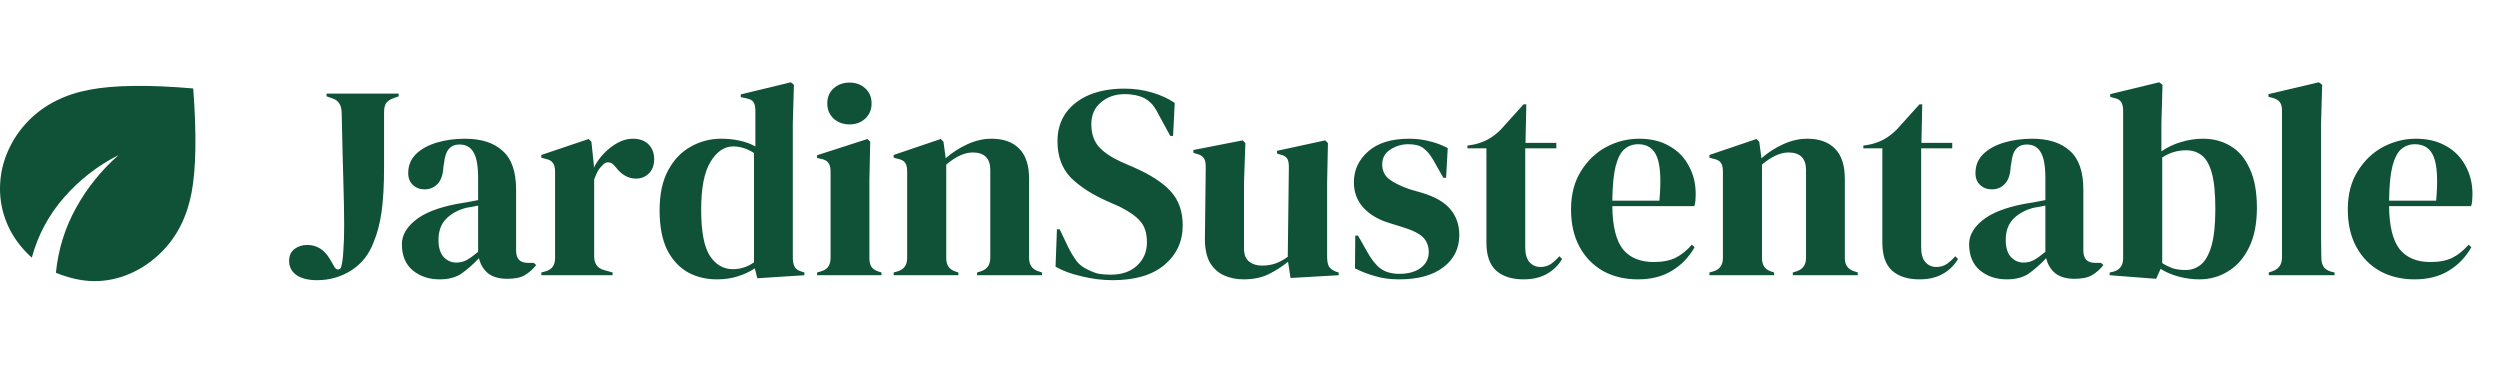
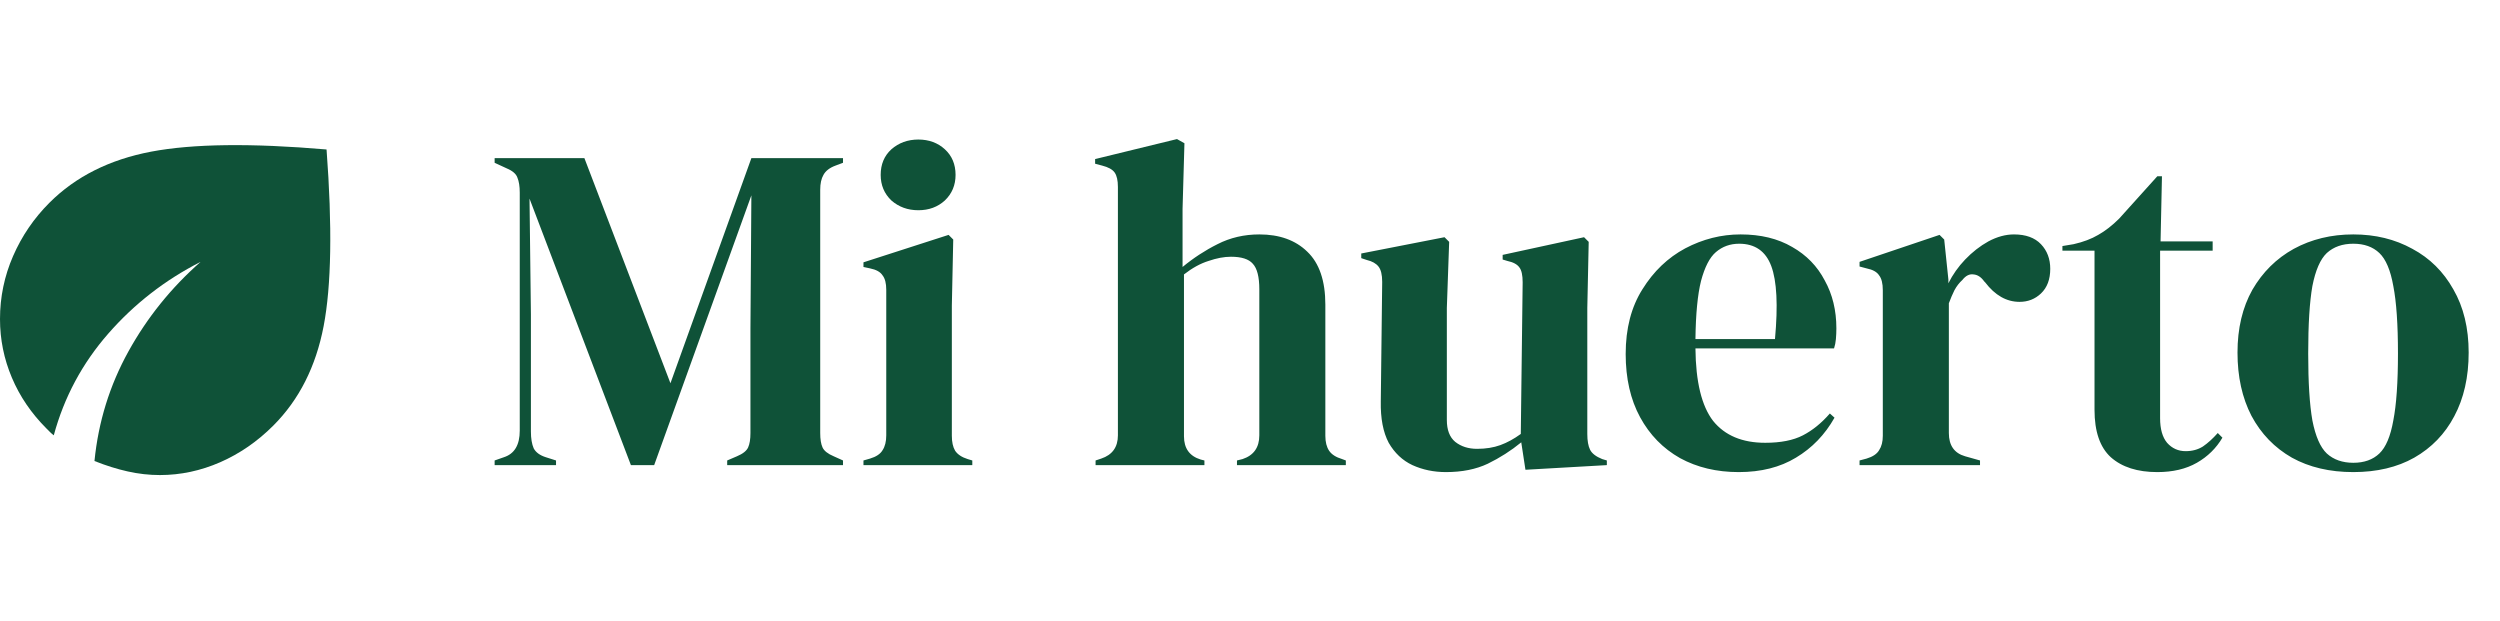
- <svg xmlns="http://www.w3.org/2000/svg" width="218" height="32" viewBox="0 0 218 32" fill="none">
-   <path d="M8.25 24.513C7.7 24.513 7.146 24.451 6.588 24.326C6.029 24.201 5.458 24.021 4.875 23.788C5.075 21.771 5.658 19.888 6.625 18.138C7.592 16.388 8.833 14.846 10.35 13.513C8.517 14.446 6.929 15.68 5.588 17.213C4.246 18.746 3.308 20.496 2.775 22.463C2.708 22.413 2.646 22.359 2.587 22.3C2.529 22.242 2.467 22.18 2.4 22.113C1.617 21.33 1.021 20.455 0.613 19.488C0.204 18.521 0 17.513 0 16.463C0 15.33 0.225 14.246 0.675 13.213C1.125 12.18 1.75 11.263 2.55 10.463C3.9 9.113 5.65 8.234 7.8 7.825C9.95 7.417 12.967 7.38 16.85 7.713C17.15 11.696 17.1 14.734 16.7 16.826C16.3 18.917 15.433 20.63 14.1 21.963C13.283 22.78 12.371 23.409 11.363 23.851C10.354 24.292 9.317 24.513 8.25 24.513V24.513" fill="#0F5238" />
-   <path d="M27.659 24.432C26.875 24.432 26.267 24.28 25.835 23.976C25.419 23.672 25.211 23.264 25.211 22.752C25.211 22.304 25.363 21.96 25.667 21.72C25.987 21.48 26.355 21.36 26.771 21.36C27.187 21.36 27.555 21.456 27.875 21.648C28.195 21.824 28.491 22.136 28.763 22.584L29.195 23.328C29.275 23.44 29.371 23.496 29.483 23.496C29.611 23.496 29.699 23.424 29.747 23.28C29.843 22.96 29.907 22.496 29.939 21.888C29.987 21.264 30.011 20.512 30.011 19.632C30.011 18.624 29.987 17.328 29.939 15.744C29.891 14.16 29.843 12.208 29.795 9.888C29.795 9.2 29.539 8.768 29.027 8.592L28.475 8.4V8.16H34.763V8.4L34.235 8.592C33.947 8.704 33.747 8.856 33.635 9.048C33.539 9.224 33.491 9.48 33.491 9.816V14.568C33.491 16.136 33.419 17.432 33.275 18.456C33.131 19.48 32.899 20.368 32.579 21.12C32.179 22.192 31.523 23.016 30.611 23.592C29.715 24.152 28.731 24.432 27.659 24.432ZM38.332 24.36C37.404 24.36 36.62 24.096 35.98 23.568C35.356 23.04 35.044 22.28 35.044 21.288C35.044 20.536 35.428 19.848 36.196 19.224C36.964 18.584 38.172 18.104 39.82 17.784C40.076 17.736 40.364 17.688 40.684 17.64C41.004 17.576 41.34 17.512 41.692 17.448V15.552C41.692 14.464 41.556 13.704 41.284 13.272C41.028 12.824 40.62 12.6 40.06 12.6C39.676 12.6 39.372 12.728 39.148 12.984C38.924 13.224 38.78 13.648 38.716 14.256L38.668 14.52C38.636 15.208 38.468 15.712 38.164 16.032C37.86 16.352 37.484 16.512 37.036 16.512C36.62 16.512 36.276 16.384 36.004 16.128C35.732 15.872 35.596 15.528 35.596 15.096C35.596 14.44 35.82 13.888 36.268 13.44C36.732 12.992 37.34 12.656 38.092 12.432C38.844 12.208 39.66 12.096 40.54 12.096C41.964 12.096 43.06 12.448 43.828 13.152C44.612 13.84 45.004 14.968 45.004 16.536V21.84C45.004 22.56 45.34 22.92 46.012 22.92H46.54L46.756 23.112C46.452 23.496 46.116 23.792 45.748 24C45.396 24.208 44.892 24.312 44.236 24.312C43.532 24.312 42.972 24.152 42.556 23.832C42.156 23.496 41.892 23.056 41.764 22.512C41.284 23.024 40.788 23.464 40.276 23.832C39.78 24.184 39.132 24.36 38.332 24.36ZM39.796 22.896C40.116 22.896 40.412 22.824 40.684 22.68C40.972 22.52 41.308 22.28 41.692 21.96V17.928C41.532 17.96 41.372 17.992 41.212 18.024C41.052 18.056 40.868 18.088 40.66 18.12C39.924 18.312 39.332 18.64 38.884 19.104C38.452 19.552 38.236 20.16 38.236 20.928C38.236 21.584 38.388 22.08 38.692 22.416C38.996 22.736 39.364 22.896 39.796 22.896ZM47.203 24V23.76L47.563 23.664C47.883 23.568 48.099 23.424 48.211 23.232C48.339 23.04 48.403 22.792 48.403 22.488V14.976C48.403 14.624 48.339 14.368 48.211 14.208C48.099 14.032 47.883 13.912 47.563 13.848L47.203 13.752V13.512L51.331 12.12L51.571 12.36L51.787 14.424V14.616C52.011 14.168 52.299 13.76 52.651 13.392C53.019 13.008 53.419 12.696 53.851 12.456C54.299 12.216 54.739 12.096 55.171 12.096C55.779 12.096 56.243 12.264 56.563 12.6C56.883 12.936 57.043 13.36 57.043 13.872C57.043 14.416 56.883 14.84 56.563 15.144C56.259 15.432 55.891 15.576 55.459 15.576C54.787 15.576 54.195 15.24 53.683 14.568L53.635 14.52C53.475 14.296 53.291 14.176 53.083 14.16C52.875 14.128 52.683 14.224 52.507 14.448C52.347 14.592 52.211 14.768 52.099 14.976C52.003 15.168 51.907 15.392 51.811 15.648V22.344C51.811 22.984 52.091 23.384 52.651 23.544L53.419 23.76V24H47.203ZM62.509 24.36C61.565 24.36 60.717 24.152 59.965 23.736C59.213 23.304 58.613 22.648 58.165 21.768C57.733 20.872 57.517 19.728 57.517 18.336C57.517 16.928 57.765 15.768 58.261 14.856C58.757 13.928 59.413 13.24 60.229 12.792C61.045 12.328 61.933 12.096 62.893 12.096C63.453 12.096 63.989 12.152 64.501 12.264C65.013 12.376 65.469 12.544 65.869 12.768V9.648C65.869 9.312 65.813 9.064 65.701 8.904C65.605 8.744 65.389 8.632 65.053 8.568L64.597 8.472V8.232L68.965 7.176L69.229 7.392L69.133 10.752V22.488C69.133 22.808 69.189 23.072 69.301 23.28C69.413 23.472 69.621 23.608 69.925 23.688L70.141 23.76V24L66.037 24.264L65.821 23.4C65.389 23.688 64.893 23.92 64.333 24.096C63.789 24.272 63.181 24.36 62.509 24.36ZM63.901 23.472C64.573 23.472 65.189 23.272 65.749 22.872V13.344C65.157 12.96 64.549 12.768 63.925 12.768C63.157 12.768 62.501 13.216 61.957 14.112C61.413 14.992 61.141 16.384 61.141 18.288C61.141 20.192 61.397 21.536 61.909 22.32C62.421 23.088 63.085 23.472 63.901 23.472ZM74.083 10.848C73.539 10.848 73.075 10.68 72.691 10.344C72.323 9.992 72.139 9.552 72.139 9.024C72.139 8.48 72.323 8.04 72.691 7.704C73.075 7.368 73.539 7.2 74.083 7.2C74.627 7.2 75.083 7.368 75.451 7.704C75.819 8.04 76.003 8.48 76.003 9.024C76.003 9.552 75.819 9.992 75.451 10.344C75.083 10.68 74.627 10.848 74.083 10.848ZM71.251 24V23.76L71.587 23.664C71.907 23.568 72.123 23.424 72.235 23.232C72.363 23.04 72.427 22.784 72.427 22.464V14.952C72.427 14.616 72.363 14.368 72.235 14.208C72.123 14.032 71.907 13.912 71.587 13.848L71.251 13.776V13.536L75.643 12.12L75.883 12.36L75.811 15.768V22.488C75.811 22.808 75.867 23.064 75.979 23.256C76.107 23.448 76.323 23.592 76.627 23.688L76.867 23.76V24H71.251ZM77.929 24V23.76L78.265 23.664C78.825 23.504 79.105 23.112 79.105 22.488V14.976C79.105 14.624 79.049 14.368 78.937 14.208C78.825 14.032 78.609 13.912 78.289 13.848L77.929 13.752V13.512L82.033 12.12L82.273 12.36L82.465 13.8C83.025 13.304 83.657 12.896 84.361 12.576C85.065 12.256 85.761 12.096 86.449 12.096C87.505 12.096 88.313 12.384 88.873 12.96C89.449 13.536 89.737 14.416 89.737 15.6V22.512C89.737 23.136 90.041 23.528 90.649 23.688L90.865 23.76V24H85.201V23.76L85.513 23.664C86.073 23.488 86.353 23.096 86.353 22.488V14.832C86.353 13.808 85.841 13.296 84.817 13.296C84.113 13.296 83.345 13.648 82.513 14.352V22.512C82.513 23.136 82.793 23.528 83.353 23.688L83.569 23.76V24H77.929ZM97.012 24.432C96.132 24.432 95.236 24.32 94.324 24.096C93.412 23.888 92.652 23.608 92.044 23.256L92.164 19.992H92.404L93.148 21.552C93.372 22 93.612 22.4 93.868 22.752C94.124 23.088 94.476 23.352 94.924 23.544C95.244 23.704 95.548 23.816 95.836 23.88C96.14 23.928 96.476 23.952 96.844 23.952C97.82 23.952 98.588 23.688 99.148 23.16C99.724 22.632 100.012 21.952 100.012 21.12C100.012 20.336 99.82 19.728 99.436 19.296C99.052 18.848 98.436 18.416 97.588 18L96.604 17.568C95.228 16.96 94.148 16.264 93.364 15.48C92.596 14.68 92.212 13.624 92.212 12.312C92.212 11.368 92.452 10.552 92.932 9.864C93.428 9.176 94.108 8.648 94.972 8.28C95.852 7.912 96.876 7.728 98.044 7.728C98.892 7.728 99.692 7.84 100.444 8.064C101.212 8.288 101.876 8.592 102.436 8.976L102.292 11.856H102.052L101.068 10.056C100.796 9.496 100.524 9.104 100.252 8.88C99.98 8.64 99.668 8.472 99.316 8.376C99.108 8.312 98.916 8.272 98.74 8.256C98.564 8.224 98.34 8.208 98.068 8.208C97.252 8.208 96.564 8.448 96.004 8.928C95.444 9.392 95.164 10.024 95.164 10.824C95.164 11.64 95.38 12.296 95.812 12.792C96.244 13.272 96.876 13.704 97.708 14.088L98.812 14.568C100.348 15.24 101.452 15.96 102.124 16.728C102.796 17.48 103.132 18.456 103.132 19.656C103.132 21.064 102.596 22.216 101.524 23.112C100.468 23.992 98.964 24.432 97.012 24.432ZM108.429 24.36C107.805 24.36 107.229 24.24 106.701 24C106.189 23.76 105.781 23.376 105.477 22.848C105.189 22.304 105.053 21.592 105.069 20.712L105.141 14.544C105.141 14.176 105.077 13.912 104.949 13.752C104.821 13.592 104.621 13.48 104.349 13.416L104.061 13.32V13.08L108.357 12.24L108.597 12.48L108.477 15.888V21.672C108.477 22.184 108.621 22.56 108.909 22.8C109.213 23.04 109.589 23.16 110.037 23.16C110.485 23.16 110.885 23.096 111.237 22.968C111.589 22.84 111.941 22.648 112.293 22.392L112.389 14.568C112.389 14.2 112.333 13.944 112.221 13.8C112.109 13.64 111.901 13.528 111.597 13.464L111.357 13.392V13.152L115.557 12.24L115.797 12.48L115.725 15.888V22.392C115.725 22.744 115.773 23.016 115.869 23.208C115.965 23.4 116.173 23.56 116.493 23.688L116.733 23.76V24L112.533 24.24L112.317 22.824C111.789 23.256 111.213 23.624 110.589 23.928C109.981 24.216 109.261 24.36 108.429 24.36ZM121.995 24.36C121.211 24.36 120.507 24.264 119.883 24.072C119.259 23.896 118.683 23.672 118.155 23.4L118.179 20.544H118.419L119.235 21.984C119.587 22.624 119.971 23.104 120.387 23.424C120.819 23.728 121.363 23.88 122.019 23.88C122.787 23.88 123.403 23.712 123.867 23.376C124.347 23.024 124.587 22.56 124.587 21.984C124.587 21.456 124.419 21.024 124.083 20.688C123.747 20.352 123.123 20.048 122.211 19.776L121.203 19.464C120.227 19.176 119.459 18.728 118.899 18.12C118.339 17.512 118.059 16.768 118.059 15.888C118.059 14.832 118.475 13.936 119.307 13.2C120.139 12.464 121.331 12.096 122.883 12.096C123.507 12.096 124.091 12.168 124.635 12.312C125.195 12.44 125.731 12.64 126.243 12.912L126.099 15.504H125.859L125.019 14.016C124.715 13.488 124.411 13.12 124.107 12.912C123.819 12.688 123.379 12.576 122.787 12.576C122.243 12.576 121.731 12.728 121.251 13.032C120.771 13.336 120.531 13.768 120.531 14.328C120.531 14.872 120.731 15.304 121.131 15.624C121.547 15.944 122.155 16.24 122.955 16.512L124.035 16.824C125.187 17.176 126.011 17.664 126.507 18.288C127.003 18.896 127.251 19.632 127.251 20.496C127.251 21.664 126.787 22.6 125.859 23.304C124.947 24.008 123.659 24.36 121.995 24.36ZM132.856 24.36C131.832 24.36 131.032 24.104 130.456 23.592C129.896 23.08 129.616 22.264 129.616 21.144V12.936H127.96V12.696L128.536 12.6C129.032 12.488 129.456 12.328 129.808 12.12C130.176 11.912 130.536 11.632 130.888 11.28L132.856 9.096H133.096L133.024 12.456H135.712V12.936H133V21.576C133 22.136 133.12 22.56 133.36 22.848C133.616 23.136 133.936 23.28 134.32 23.28C134.656 23.28 134.952 23.2 135.208 23.04C135.464 22.864 135.72 22.632 135.976 22.344L136.216 22.584C135.896 23.128 135.456 23.56 134.896 23.88C134.336 24.2 133.656 24.36 132.856 24.36ZM142.922 12.096C143.962 12.096 144.85 12.312 145.586 12.744C146.322 13.16 146.882 13.736 147.266 14.472C147.666 15.192 147.866 16.016 147.866 16.944C147.866 17.12 147.858 17.304 147.842 17.496C147.826 17.672 147.794 17.832 147.746 17.976H140.594C140.61 19.704 140.914 20.952 141.506 21.72C142.114 22.472 143.01 22.848 144.194 22.848C144.994 22.848 145.642 22.72 146.138 22.464C146.634 22.208 147.098 21.832 147.53 21.336L147.77 21.552C147.274 22.432 146.61 23.12 145.778 23.616C144.962 24.112 143.978 24.36 142.826 24.36C141.69 24.36 140.682 24.12 139.802 23.64C138.922 23.144 138.234 22.44 137.738 21.528C137.242 20.616 136.994 19.528 136.994 18.264C136.994 16.952 137.282 15.84 137.858 14.928C138.434 14 139.17 13.296 140.066 12.816C140.978 12.336 141.93 12.096 142.922 12.096ZM142.85 12.576C142.386 12.576 141.986 12.72 141.65 13.008C141.33 13.28 141.074 13.776 140.882 14.496C140.706 15.2 140.61 16.2 140.594 17.496H144.698C144.858 15.752 144.794 14.496 144.506 13.728C144.218 12.96 143.666 12.576 142.85 12.576ZM149.062 24V23.76L149.398 23.664C149.958 23.504 150.238 23.112 150.238 22.488V14.976C150.238 14.624 150.182 14.368 150.07 14.208C149.958 14.032 149.742 13.912 149.422 13.848L149.062 13.752V13.512L153.166 12.12L153.406 12.36L153.598 13.8C154.158 13.304 154.79 12.896 155.494 12.576C156.198 12.256 156.894 12.096 157.582 12.096C158.638 12.096 159.446 12.384 160.006 12.96C160.582 13.536 160.87 14.416 160.87 15.6V22.512C160.87 23.136 161.174 23.528 161.782 23.688L161.998 23.76V24H156.334V23.76L156.646 23.664C157.206 23.488 157.486 23.096 157.486 22.488V14.832C157.486 13.808 156.974 13.296 155.95 13.296C155.246 13.296 154.478 13.648 153.646 14.352V22.512C153.646 23.136 153.926 23.528 154.486 23.688L154.702 23.76V24H149.062ZM167.38 24.36C166.356 24.36 165.556 24.104 164.98 23.592C164.42 23.08 164.14 22.264 164.14 21.144V12.936H162.484V12.696L163.06 12.6C163.556 12.488 163.98 12.328 164.332 12.12C164.7 11.912 165.06 11.632 165.412 11.28L167.38 9.096H167.62L167.548 12.456H170.236V12.936H167.524V21.576C167.524 22.136 167.644 22.56 167.884 22.848C168.14 23.136 168.46 23.28 168.844 23.28C169.18 23.28 169.476 23.2 169.732 23.04C169.988 22.864 170.244 22.632 170.5 22.344L170.74 22.584C170.42 23.128 169.98 23.56 169.42 23.88C168.86 24.2 168.18 24.36 167.38 24.36ZM174.996 24.36C174.068 24.36 173.284 24.096 172.644 23.568C172.02 23.04 171.708 22.28 171.708 21.288C171.708 20.536 172.092 19.848 172.86 19.224C173.628 18.584 174.836 18.104 176.484 17.784C176.74 17.736 177.028 17.688 177.348 17.64C177.668 17.576 178.004 17.512 178.356 17.448V15.552C178.356 14.464 178.22 13.704 177.948 13.272C177.692 12.824 177.284 12.6 176.724 12.6C176.34 12.6 176.036 12.728 175.812 12.984C175.588 13.224 175.444 13.648 175.38 14.256L175.332 14.52C175.3 15.208 175.132 15.712 174.828 16.032C174.524 16.352 174.148 16.512 173.7 16.512C173.284 16.512 172.94 16.384 172.668 16.128C172.396 15.872 172.26 15.528 172.26 15.096C172.26 14.44 172.484 13.888 172.932 13.44C173.396 12.992 174.004 12.656 174.756 12.432C175.508 12.208 176.324 12.096 177.204 12.096C178.628 12.096 179.724 12.448 180.492 13.152C181.276 13.84 181.668 14.968 181.668 16.536V21.84C181.668 22.56 182.004 22.92 182.676 22.92H183.204L183.42 23.112C183.116 23.496 182.78 23.792 182.412 24C182.06 24.208 181.556 24.312 180.9 24.312C180.196 24.312 179.636 24.152 179.22 23.832C178.82 23.496 178.556 23.056 178.428 22.512C177.948 23.024 177.452 23.464 176.94 23.832C176.444 24.184 175.796 24.36 174.996 24.36ZM176.46 22.896C176.78 22.896 177.076 22.824 177.348 22.68C177.636 22.52 177.972 22.28 178.356 21.96V17.928C178.196 17.96 178.036 17.992 177.876 18.024C177.716 18.056 177.532 18.088 177.324 18.12C176.588 18.312 175.996 18.64 175.548 19.104C175.116 19.552 174.9 20.16 174.9 20.928C174.9 21.584 175.052 22.08 175.356 22.416C175.66 22.736 176.028 22.896 176.46 22.896ZM188.018 24.312L183.962 24V23.76L184.202 23.712C184.826 23.568 185.138 23.168 185.138 22.512V9.672C185.138 9.336 185.082 9.08 184.97 8.904C184.874 8.728 184.666 8.608 184.346 8.544L184.01 8.448V8.208L188.282 7.176L188.57 7.392L188.474 10.776V13.2C189.002 12.832 189.578 12.56 190.202 12.384C190.826 12.192 191.458 12.096 192.098 12.096C193.01 12.096 193.818 12.312 194.522 12.744C195.226 13.16 195.778 13.816 196.178 14.712C196.594 15.592 196.802 16.728 196.802 18.12C196.802 19.512 196.57 20.672 196.106 21.6C195.658 22.512 195.05 23.2 194.282 23.664C193.53 24.128 192.698 24.36 191.786 24.36C191.194 24.36 190.594 24.28 189.986 24.12C189.394 23.96 188.866 23.736 188.402 23.448L188.018 24.312ZM190.586 23.544C191.098 23.544 191.546 23.384 191.93 23.064C192.314 22.744 192.618 22.2 192.842 21.432C193.066 20.648 193.178 19.576 193.178 18.216C193.178 16.856 193.074 15.808 192.866 15.072C192.658 14.336 192.362 13.824 191.978 13.536C191.61 13.248 191.162 13.104 190.634 13.104C189.882 13.104 189.186 13.312 188.546 13.728V22.944C188.85 23.136 189.162 23.288 189.482 23.4C189.802 23.496 190.17 23.544 190.586 23.544ZM197.837 24V23.76L198.125 23.664C198.701 23.472 198.989 23.072 198.989 22.464V9.624C198.989 9.304 198.925 9.064 198.797 8.904C198.669 8.728 198.445 8.6 198.125 8.52L197.813 8.448V8.208L202.205 7.176L202.493 7.392L202.397 10.752V18.96C202.397 19.552 202.397 20.144 202.397 20.736C202.413 21.312 202.421 21.888 202.421 22.464C202.421 22.784 202.485 23.048 202.613 23.256C202.741 23.448 202.957 23.592 203.261 23.688L203.573 23.76V24H197.837ZM210.656 12.096C211.696 12.096 212.584 12.312 213.32 12.744C214.056 13.16 214.616 13.736 215 14.472C215.4 15.192 215.6 16.016 215.6 16.944C215.6 17.12 215.592 17.304 215.576 17.496C215.56 17.672 215.528 17.832 215.48 17.976H208.328C208.344 19.704 208.648 20.952 209.24 21.72C209.848 22.472 210.744 22.848 211.928 22.848C212.728 22.848 213.376 22.72 213.872 22.464C214.368 22.208 214.832 21.832 215.264 21.336L215.504 21.552C215.008 22.432 214.344 23.12 213.512 23.616C212.696 24.112 211.712 24.36 210.56 24.36C209.424 24.36 208.416 24.12 207.536 23.64C206.656 23.144 205.968 22.44 205.472 21.528C204.976 20.616 204.728 19.528 204.728 18.264C204.728 16.952 205.016 15.84 205.592 14.928C206.168 14 206.904 13.296 207.8 12.816C208.712 12.336 209.664 12.096 210.656 12.096ZM210.584 12.576C210.12 12.576 209.72 12.72 209.384 13.008C209.064 13.28 208.808 13.776 208.616 14.496C208.44 15.2 208.344 16.2 208.328 17.496H212.432C212.592 15.752 212.528 14.496 212.24 13.728C211.952 12.96 211.4 12.576 210.584 12.576Z" fill="#0F5238" />
+ <svg xmlns="http://www.w3.org/2000/svg" width="129" height="32" viewBox="0 0 129 32" fill="none">
+   <path d="M8.25 24.513C7.7 24.513 7.146 24.451 6.588 24.326C6.029 24.201 5.458 24.021 4.875 23.788C5.075 21.771 5.658 19.888 6.625 18.138C7.592 16.388 8.833 14.846 10.35 13.513C8.517 14.446 6.929 15.68 5.588 17.213C4.246 18.746 3.308 20.496 2.775 22.463C2.708 22.413 2.646 22.359 2.587 22.3C2.529 22.242 2.467 22.18 2.4 22.113C1.617 21.33 1.021 20.455 0.613 19.488C0.204 18.521 0 17.513 0 16.463C0 15.33 0.225 14.246 0.675 13.213C1.125 12.18 1.75 11.263 2.55 10.463C3.9 9.113 5.65 8.234 7.8 7.825C9.95 7.417 12.967 7.38 16.85 7.713C17.15 11.696 17.1 14.734 16.7 16.826C16.3 18.917 15.433 20.63 14.1 21.963C13.283 22.78 12.371 23.409 11.363 23.851C10.354 24.292 9.317 24.513 8.25 24.513Z" fill="#0F5238" />
+   <path d="M25.523 24V23.76L26.003 23.592C26.547 23.416 26.819 22.96 26.819 22.224V9.936C26.819 9.616 26.779 9.36 26.699 9.168C26.635 8.976 26.451 8.816 26.147 8.688L25.523 8.4V8.16H30.155L34.595 19.776L38.771 8.16H43.499V8.4L43.115 8.544C42.811 8.656 42.603 8.816 42.491 9.024C42.379 9.216 42.323 9.472 42.323 9.792V22.344C42.323 22.664 42.363 22.912 42.443 23.088C42.523 23.264 42.715 23.416 43.019 23.544L43.499 23.76V24H37.523V23.76L38.027 23.544C38.331 23.416 38.523 23.264 38.603 23.088C38.683 22.912 38.723 22.664 38.723 22.344V16.944L38.771 10.08L33.755 24H32.555L27.323 10.248L27.395 16.224V22.272C27.395 22.624 27.443 22.912 27.539 23.136C27.651 23.344 27.859 23.496 28.163 23.592L28.691 23.76V24H25.523ZM47.387 10.848C46.843 10.848 46.379 10.68 45.995 10.344C45.627 9.992 45.443 9.552 45.443 9.024C45.443 8.48 45.627 8.04 45.995 7.704C46.379 7.368 46.843 7.2 47.387 7.2C47.931 7.2 48.387 7.368 48.755 7.704C49.123 8.04 49.307 8.48 49.307 9.024C49.307 9.552 49.123 9.992 48.755 10.344C48.387 10.68 47.931 10.848 47.387 10.848ZM44.555 24V23.76L44.891 23.664C45.211 23.568 45.427 23.424 45.539 23.232C45.667 23.04 45.731 22.784 45.731 22.464V14.952C45.731 14.616 45.667 14.368 45.539 14.208C45.427 14.032 45.211 13.912 44.891 13.848L44.555 13.776V13.536L48.947 12.12L49.187 12.36L49.115 15.768V22.488C49.115 22.808 49.171 23.064 49.283 23.256C49.411 23.448 49.627 23.592 49.931 23.688L50.171 23.76V24H44.555ZM56.532 24V23.76L56.821 23.664C57.397 23.472 57.684 23.072 57.684 22.464V9.648C57.684 9.312 57.629 9.064 57.517 8.904C57.404 8.744 57.188 8.624 56.868 8.544L56.508 8.448V8.208L60.733 7.176L61.117 7.392L61.02 10.776V13.776C61.581 13.312 62.181 12.92 62.821 12.6C63.477 12.264 64.197 12.096 64.981 12.096C66.02 12.096 66.844 12.392 67.453 12.984C68.076 13.576 68.388 14.488 68.388 15.72V22.488C68.388 22.808 68.453 23.064 68.581 23.256C68.709 23.448 68.933 23.592 69.252 23.688L69.445 23.76V24H63.828V23.76L64.117 23.688C64.692 23.496 64.981 23.088 64.981 22.464V14.928C64.981 14.288 64.868 13.848 64.644 13.608C64.436 13.368 64.061 13.248 63.517 13.248C63.164 13.248 62.781 13.32 62.364 13.464C61.949 13.592 61.525 13.824 61.093 14.16V22.512C61.093 23.136 61.38 23.536 61.956 23.712L62.148 23.76V24H56.532ZM74.609 24.36C73.985 24.36 73.409 24.24 72.881 24C72.369 23.76 71.961 23.376 71.657 22.848C71.369 22.304 71.233 21.592 71.249 20.712L71.321 14.544C71.321 14.176 71.257 13.912 71.129 13.752C71.001 13.592 70.801 13.48 70.529 13.416L70.241 13.32V13.08L74.537 12.24L74.777 12.48L74.657 15.888V21.672C74.657 22.184 74.801 22.56 75.089 22.8C75.393 23.04 75.769 23.16 76.217 23.16C76.665 23.16 77.065 23.096 77.417 22.968C77.769 22.84 78.121 22.648 78.473 22.392L78.569 14.568C78.569 14.2 78.513 13.944 78.401 13.8C78.289 13.64 78.081 13.528 77.777 13.464L77.537 13.392V13.152L81.737 12.24L81.977 12.48L81.905 15.888V22.392C81.905 22.744 81.953 23.016 82.049 23.208C82.145 23.4 82.353 23.56 82.673 23.688L82.913 23.76V24L78.713 24.24L78.497 22.824C77.969 23.256 77.393 23.624 76.769 23.928C76.161 24.216 75.441 24.36 74.609 24.36ZM89.813 12.096C90.853 12.096 91.741 12.312 92.477 12.744C93.213 13.16 93.773 13.736 94.157 14.472C94.557 15.192 94.757 16.016 94.757 16.944C94.757 17.12 94.749 17.304 94.733 17.496C94.717 17.672 94.685 17.832 94.637 17.976H87.485C87.501 19.704 87.805 20.952 88.397 21.72C89.005 22.472 89.901 22.848 91.085 22.848C91.885 22.848 92.533 22.72 93.029 22.464C93.525 22.208 93.989 21.832 94.421 21.336L94.661 21.552C94.165 22.432 93.501 23.12 92.669 23.616C91.853 24.112 90.869 24.36 89.717 24.36C88.581 24.36 87.573 24.12 86.693 23.64C85.813 23.144 85.125 22.44 84.629 21.528C84.133 20.616 83.885 19.528 83.885 18.264C83.885 16.952 84.173 15.84 84.749 14.928C85.325 14 86.061 13.296 86.957 12.816C87.869 12.336 88.821 12.096 89.813 12.096ZM89.741 12.576C89.277 12.576 88.877 12.72 88.541 13.008C88.221 13.28 87.965 13.776 87.773 14.496C87.597 15.2 87.501 16.2 87.485 17.496H91.589C91.749 15.752 91.685 14.496 91.397 13.728C91.109 12.96 90.557 12.576 89.741 12.576ZM95.953 24V23.76L96.313 23.664C96.633 23.568 96.849 23.424 96.961 23.232C97.089 23.04 97.153 22.792 97.153 22.488V14.976C97.153 14.624 97.089 14.368 96.961 14.208C96.849 14.032 96.633 13.912 96.313 13.848L95.953 13.752V13.512L100.081 12.12L100.321 12.36L100.537 14.424V14.616C100.761 14.168 101.049 13.76 101.401 13.392C101.769 13.008 102.169 12.696 102.601 12.456C103.049 12.216 103.489 12.096 103.921 12.096C104.529 12.096 104.993 12.264 105.313 12.6C105.633 12.936 105.793 13.36 105.793 13.872C105.793 14.416 105.633 14.84 105.313 15.144C105.009 15.432 104.641 15.576 104.209 15.576C103.537 15.576 102.945 15.24 102.433 14.568L102.385 14.52C102.225 14.296 102.041 14.176 101.833 14.16C101.625 14.128 101.433 14.224 101.257 14.448C101.097 14.592 100.961 14.768 100.849 14.976C100.753 15.168 100.657 15.392 100.561 15.648V22.344C100.561 22.984 100.841 23.384 101.401 23.544L102.169 23.76V24H95.953ZM111.317 24.36C110.293 24.36 109.493 24.104 108.917 23.592C108.357 23.08 108.077 22.264 108.077 21.144V12.936H106.421V12.696L106.997 12.6C107.493 12.488 107.917 12.328 108.269 12.12C108.637 11.912 108.997 11.632 109.349 11.28L111.317 9.096H111.557L111.485 12.456H114.173V12.936H111.461V21.576C111.461 22.136 111.581 22.56 111.821 22.848C112.077 23.136 112.397 23.28 112.781 23.28C113.117 23.28 113.413 23.2 113.669 23.04C113.925 22.864 114.181 22.632 114.437 22.344L114.677 22.584C114.357 23.128 113.917 23.56 113.357 23.88C112.797 24.2 112.117 24.36 111.317 24.36ZM121.431 24.36C120.215 24.36 119.159 24.112 118.263 23.616C117.367 23.104 116.671 22.384 116.175 21.456C115.695 20.528 115.455 19.44 115.455 18.192C115.455 16.944 115.711 15.864 116.223 14.952C116.751 14.04 117.463 13.336 118.359 12.84C119.271 12.344 120.295 12.096 121.431 12.096C122.567 12.096 123.583 12.344 124.479 12.84C125.375 13.32 126.079 14.016 126.591 14.928C127.119 15.84 127.383 16.928 127.383 18.192C127.383 19.456 127.135 20.552 126.639 21.48C126.159 22.392 125.471 23.104 124.575 23.616C123.695 24.112 122.647 24.36 121.431 24.36ZM121.431 23.88C121.991 23.88 122.439 23.72 122.775 23.4C123.111 23.08 123.351 22.512 123.495 21.696C123.655 20.88 123.735 19.728 123.735 18.24C123.735 16.736 123.655 15.576 123.495 14.76C123.351 13.944 123.111 13.376 122.775 13.056C122.439 12.736 121.991 12.576 121.431 12.576C120.871 12.576 120.415 12.736 120.063 13.056C119.727 13.376 119.479 13.944 119.319 14.76C119.175 15.576 119.103 16.736 119.103 18.24C119.103 19.728 119.175 20.88 119.319 21.696C119.479 22.512 119.727 23.08 120.063 23.4C120.415 23.72 120.871 23.88 121.431 23.88Z" fill="#0F5238" />
</svg>
